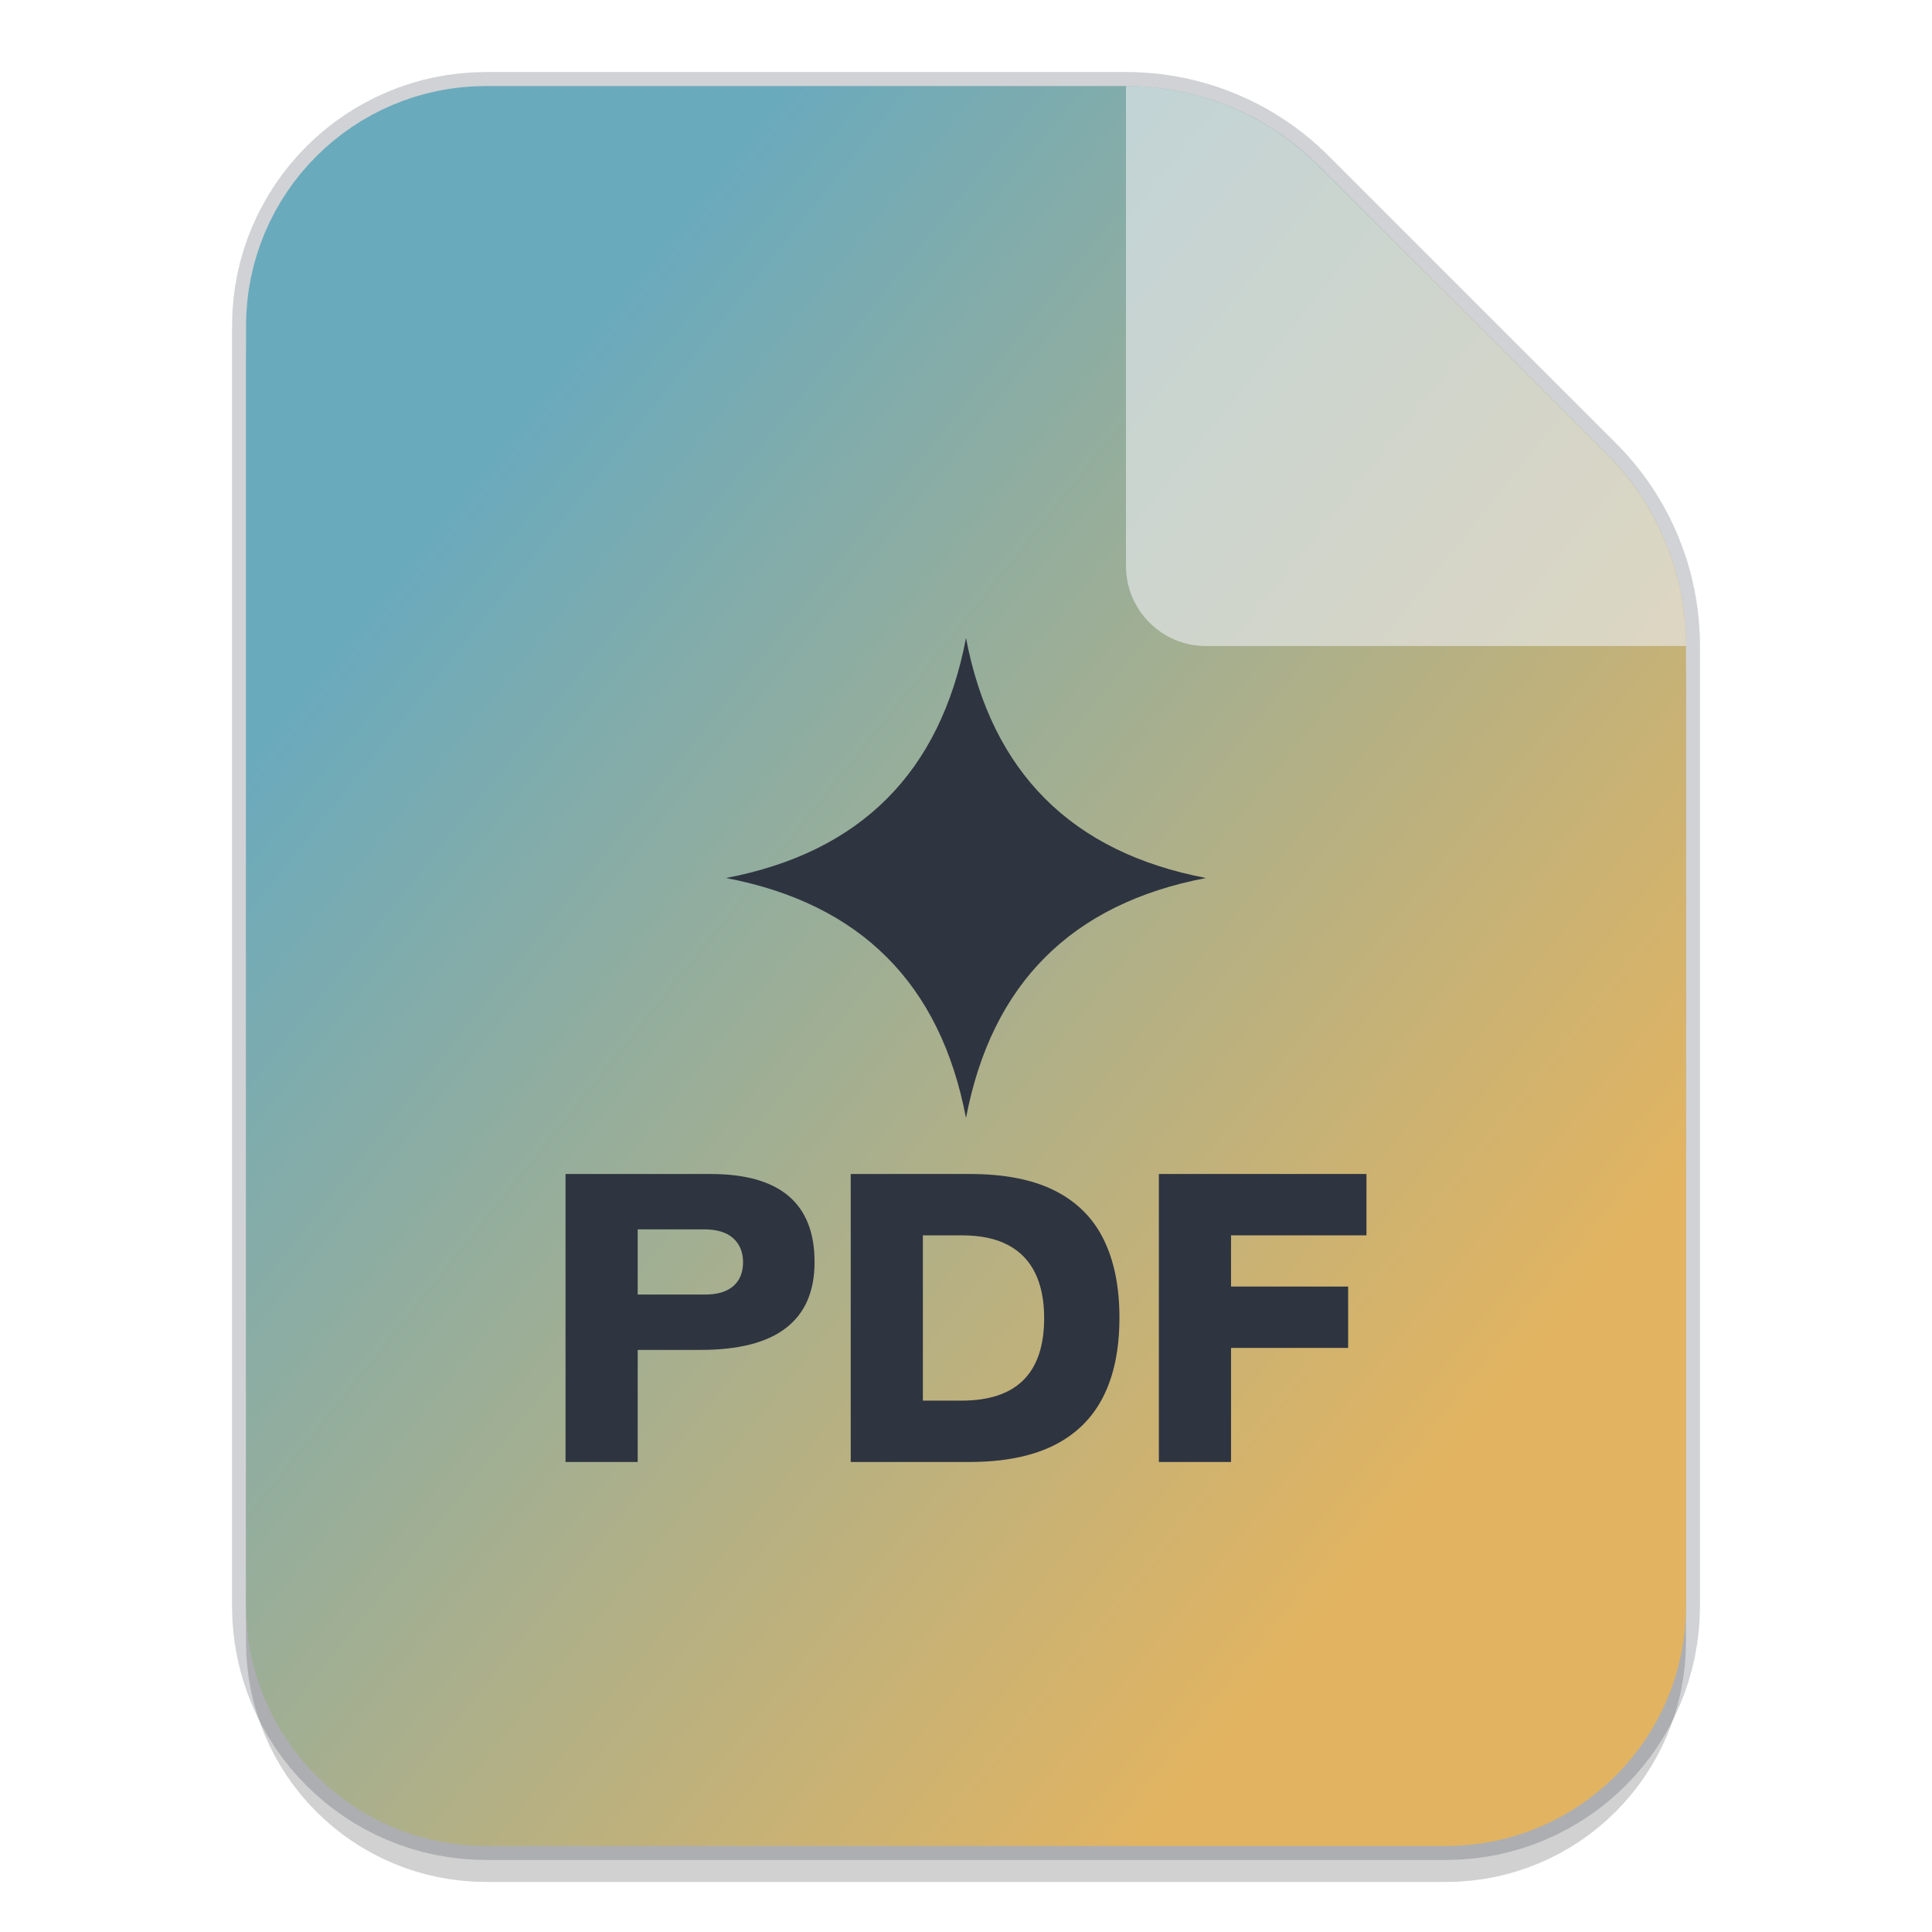
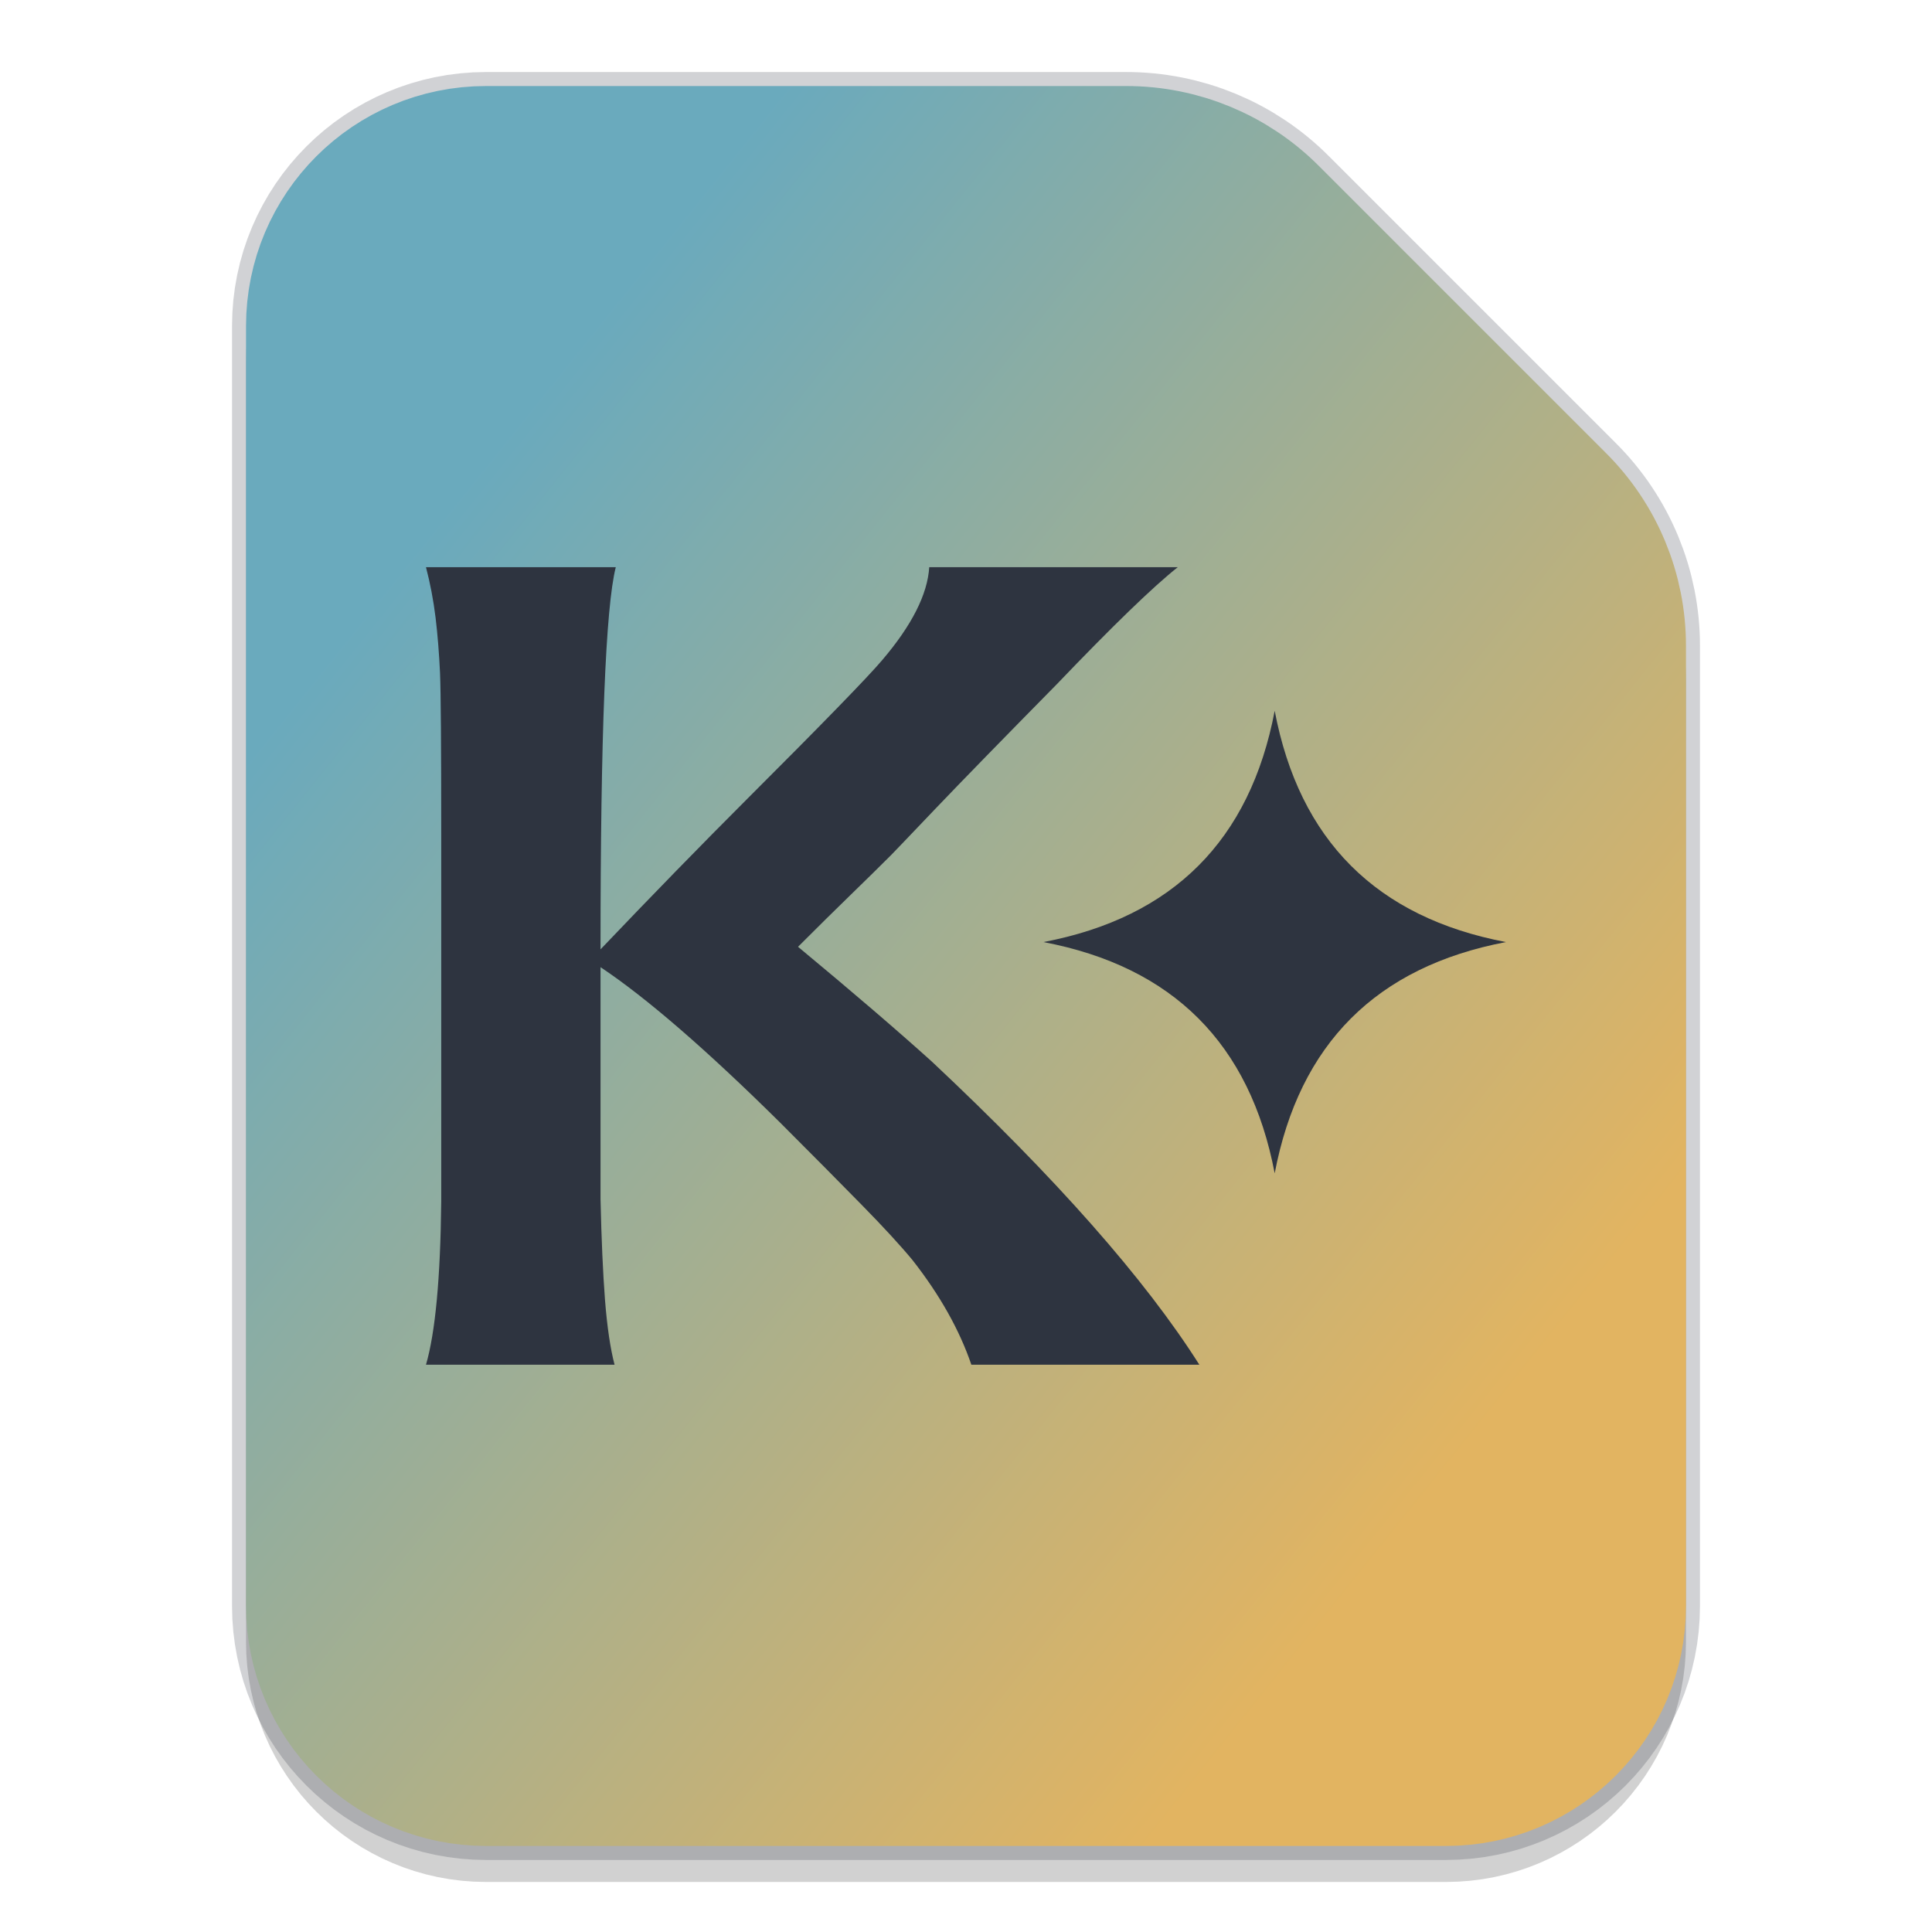
<svg xmlns="http://www.w3.org/2000/svg" width="256" height="256" viewBox="0 0 256 256">
  <defs>
    <linearGradient id="kosmos" x1="0" y1="0" x2="1" y2="1">
      <stop offset="0.15" stop-color="#6aaabd" />
      <stop offset="0.85" stop-color="#e2b461" />
    </linearGradient>
  </defs>
  <g transform="translate(0.8 0.8) scale(10.6)" stroke-linecap="round" stroke-linejoin="round">
    <path d="M6 22a2 2 0 0 1-2-2V4a2 2 0 0 1 2-2h8a2.4 2.4 0 0 1 1.704.706l3.588 3.588A2.4 2.4 0 0 1 20 8v12a2 2 0 0 1-2 2z" transform="translate(0 0.45)" fill="#000" fill-opacity="0.18" stroke="#000" stroke-opacity="0.18" stroke-width="2" />
    <path d="M6 22a2 2 0 0 1-2-2V4a2 2 0 0 1 2-2h8a2.4 2.4 0 0 1 1.704.706l3.588 3.588A2.4 2.4 0 0 1 20 8v12a2 2 0 0 1-2 2z" fill="none" stroke="#2e3440" stroke-opacity="0.22" stroke-width="2.35" />
    <path d="M6 22a2 2 0 0 1-2-2V4a2 2 0 0 1 2-2h8a2.4 2.4 0 0 1 1.704.706l3.588 3.588A2.4 2.4 0 0 1 20 8v12a2 2 0 0 1-2 2z" fill="url(#kosmos)" stroke="url(#kosmos)" stroke-width="2" />
-     <path d="M14 1A3.4 3.4 0 0 1 16.411 2.003L19.996 5.587A3.4 3.4 0 0 1 21 8H15a1 1 0 0 1-1-1z" fill="#eceff4" fill-opacity="0.6" />
-     <path d="M12 7.9Q12.48 10.42 15.0 10.9Q12.48 11.38 12 13.9Q11.52 11.38 9.0 10.9Q11.52 10.42 12 7.9Z" fill="#2e3440" />
-     <path d="M6.994 18.200 L6.994 14.600 L8.806 14.600 C9.241 14.600 9.566 14.692 9.782 14.875 C9.999 15.059 10.107 15.334 10.107 15.701 C10.107 16.065 9.989 16.339 9.752 16.523 C9.516 16.707 9.159 16.799 8.681 16.799 L7.896 16.799 L7.896 18.200 L6.994 18.200 Z M7.896 16.107 L8.740 16.107 C8.893 16.107 9.009 16.072 9.091 16.002 C9.172 15.931 9.213 15.831 9.213 15.702 C9.213 15.578 9.172 15.478 9.091 15.404 C9.010 15.329 8.887 15.292 8.722 15.292 L7.896 15.292 L7.896 16.107 Z M10.559 18.200 L10.559 14.600 L12.047 14.600 C12.482 14.600 12.838 14.670 13.113 14.810 C13.389 14.950 13.592 15.154 13.722 15.421 C13.853 15.688 13.918 16.013 13.918 16.394 C13.918 16.787 13.851 17.117 13.715 17.385 C13.579 17.653 13.373 17.856 13.095 17.994 C12.818 18.131 12.466 18.200 12.040 18.200 L10.559 18.200 Z M11.461 17.433 L11.944 17.433 C12.633 17.433 12.977 17.089 12.977 16.400 C12.977 16.178 12.939 15.990 12.864 15.837 C12.789 15.684 12.676 15.567 12.524 15.487 C12.373 15.407 12.182 15.367 11.951 15.367 L11.461 15.367 L11.461 17.433 Z M14.411 18.200 L14.411 14.600 L17.006 14.600 L17.006 15.367 L15.313 15.367 L15.313 16.007 L16.777 16.007 L16.777 16.774 L15.313 16.774 L15.313 18.200 L14.411 18.200 Z" fill="#2e3440" />
+     <g transform="translate(2.887 3.562) scale(0.16875)" fill="#2e3440">
+       <path d="M28.06 20.46Q26.93 24.89 26.93 48.77Q32.69 42.73 37.78 37.64Q46.19 29.24 47.79 27.35Q51.09 23.48 51.28 20.46H69.69Q66.95 22.63 60.72 29.14Q54.77 35.18 51.75 38.34Q48.73 41.51 48.45 41.79Q47.22 43.02 45.48 44.71Q43.73 46.41 41.56 48.58Q47.60 53.59 51.47 57.08Q65.25 70.01 71.29 79.54H54.40Q53.08 75.67 50.05 71.80Q48.73 70.20 46.28 67.70Q43.83 65.20 40.24 61.61Q32.03 53.49 26.93 50.09V67.27Q27.03 71.71 27.26 74.73Q27.50 77.75 27.97 79.54H14.00Q15.04 75.96 15.13 67.46Q15.13 49.91 15.13 40.18Q15.13 30.46 15.04 28.29Q14.94 26.12 14.71 24.19Q14.47 22.25 14.00 20.46Z" />
+       <path d="M76.87 31.10Q79.61 45.49 94.00 48.23Q79.61 50.97 76.87 65.36Q74.13 50.97 59.74 48.23Q74.13 45.49 76.87 31.10Z" />
+     </g>
  </g>
</svg>
